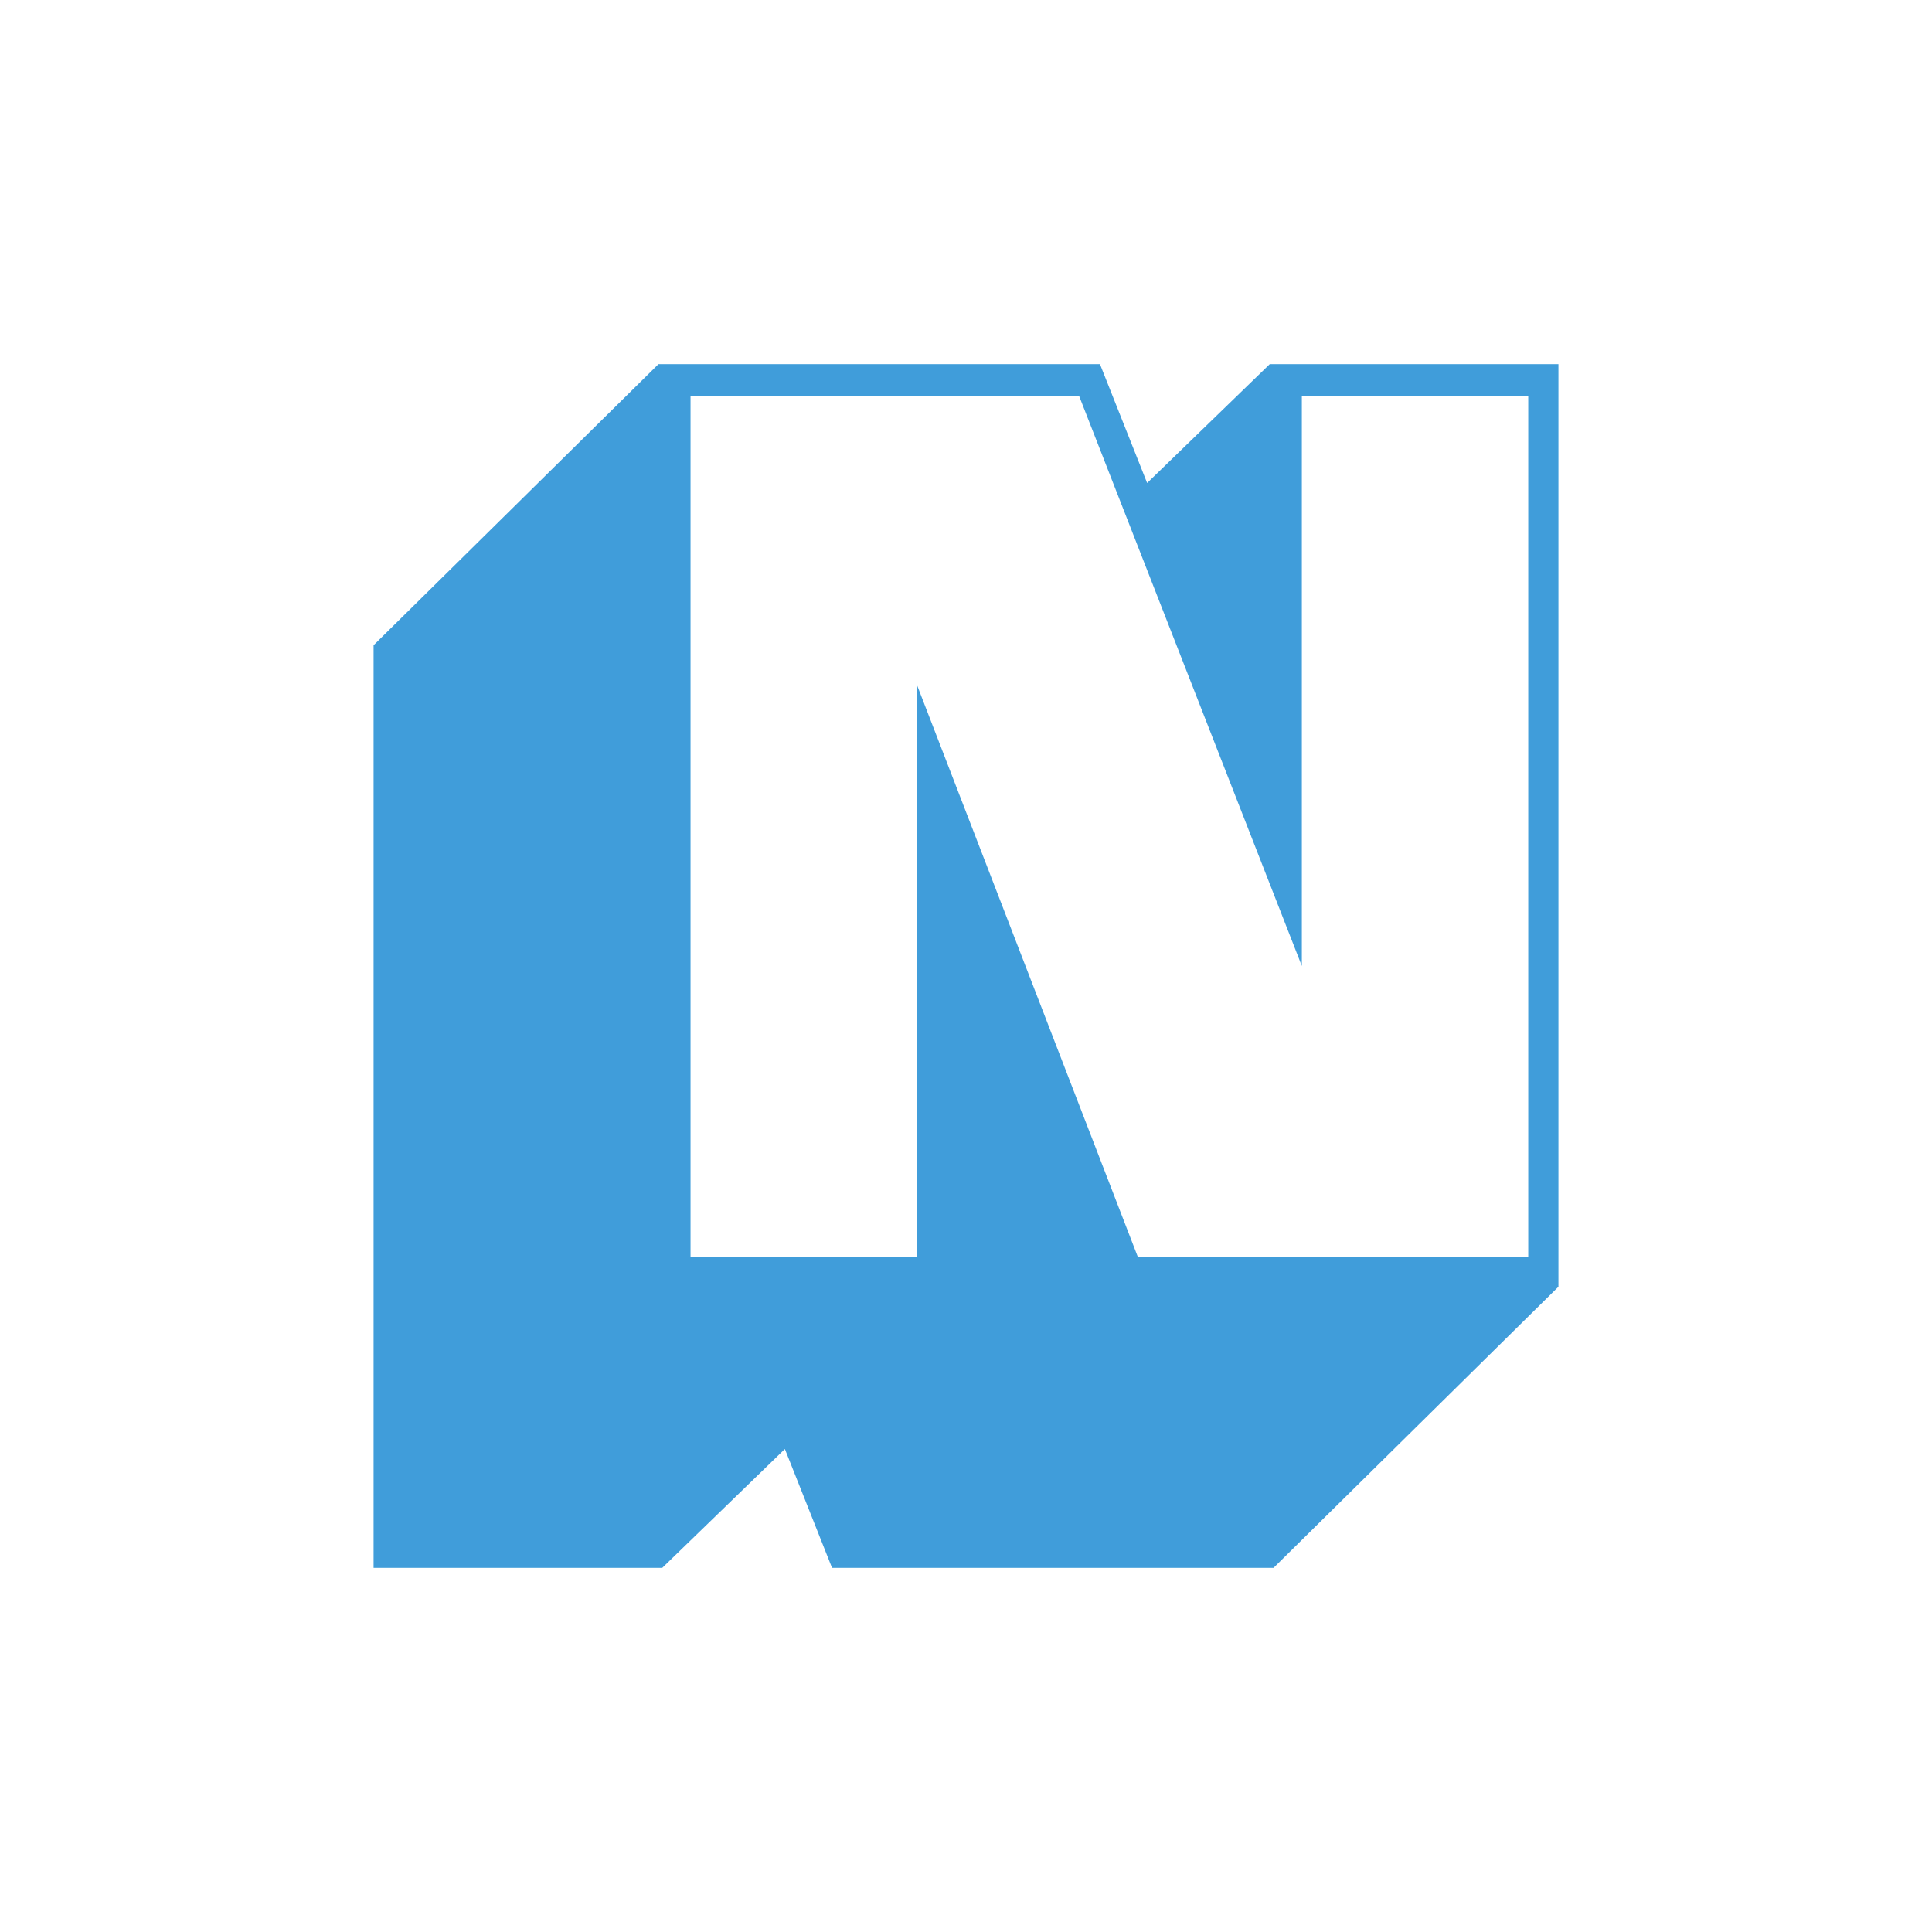
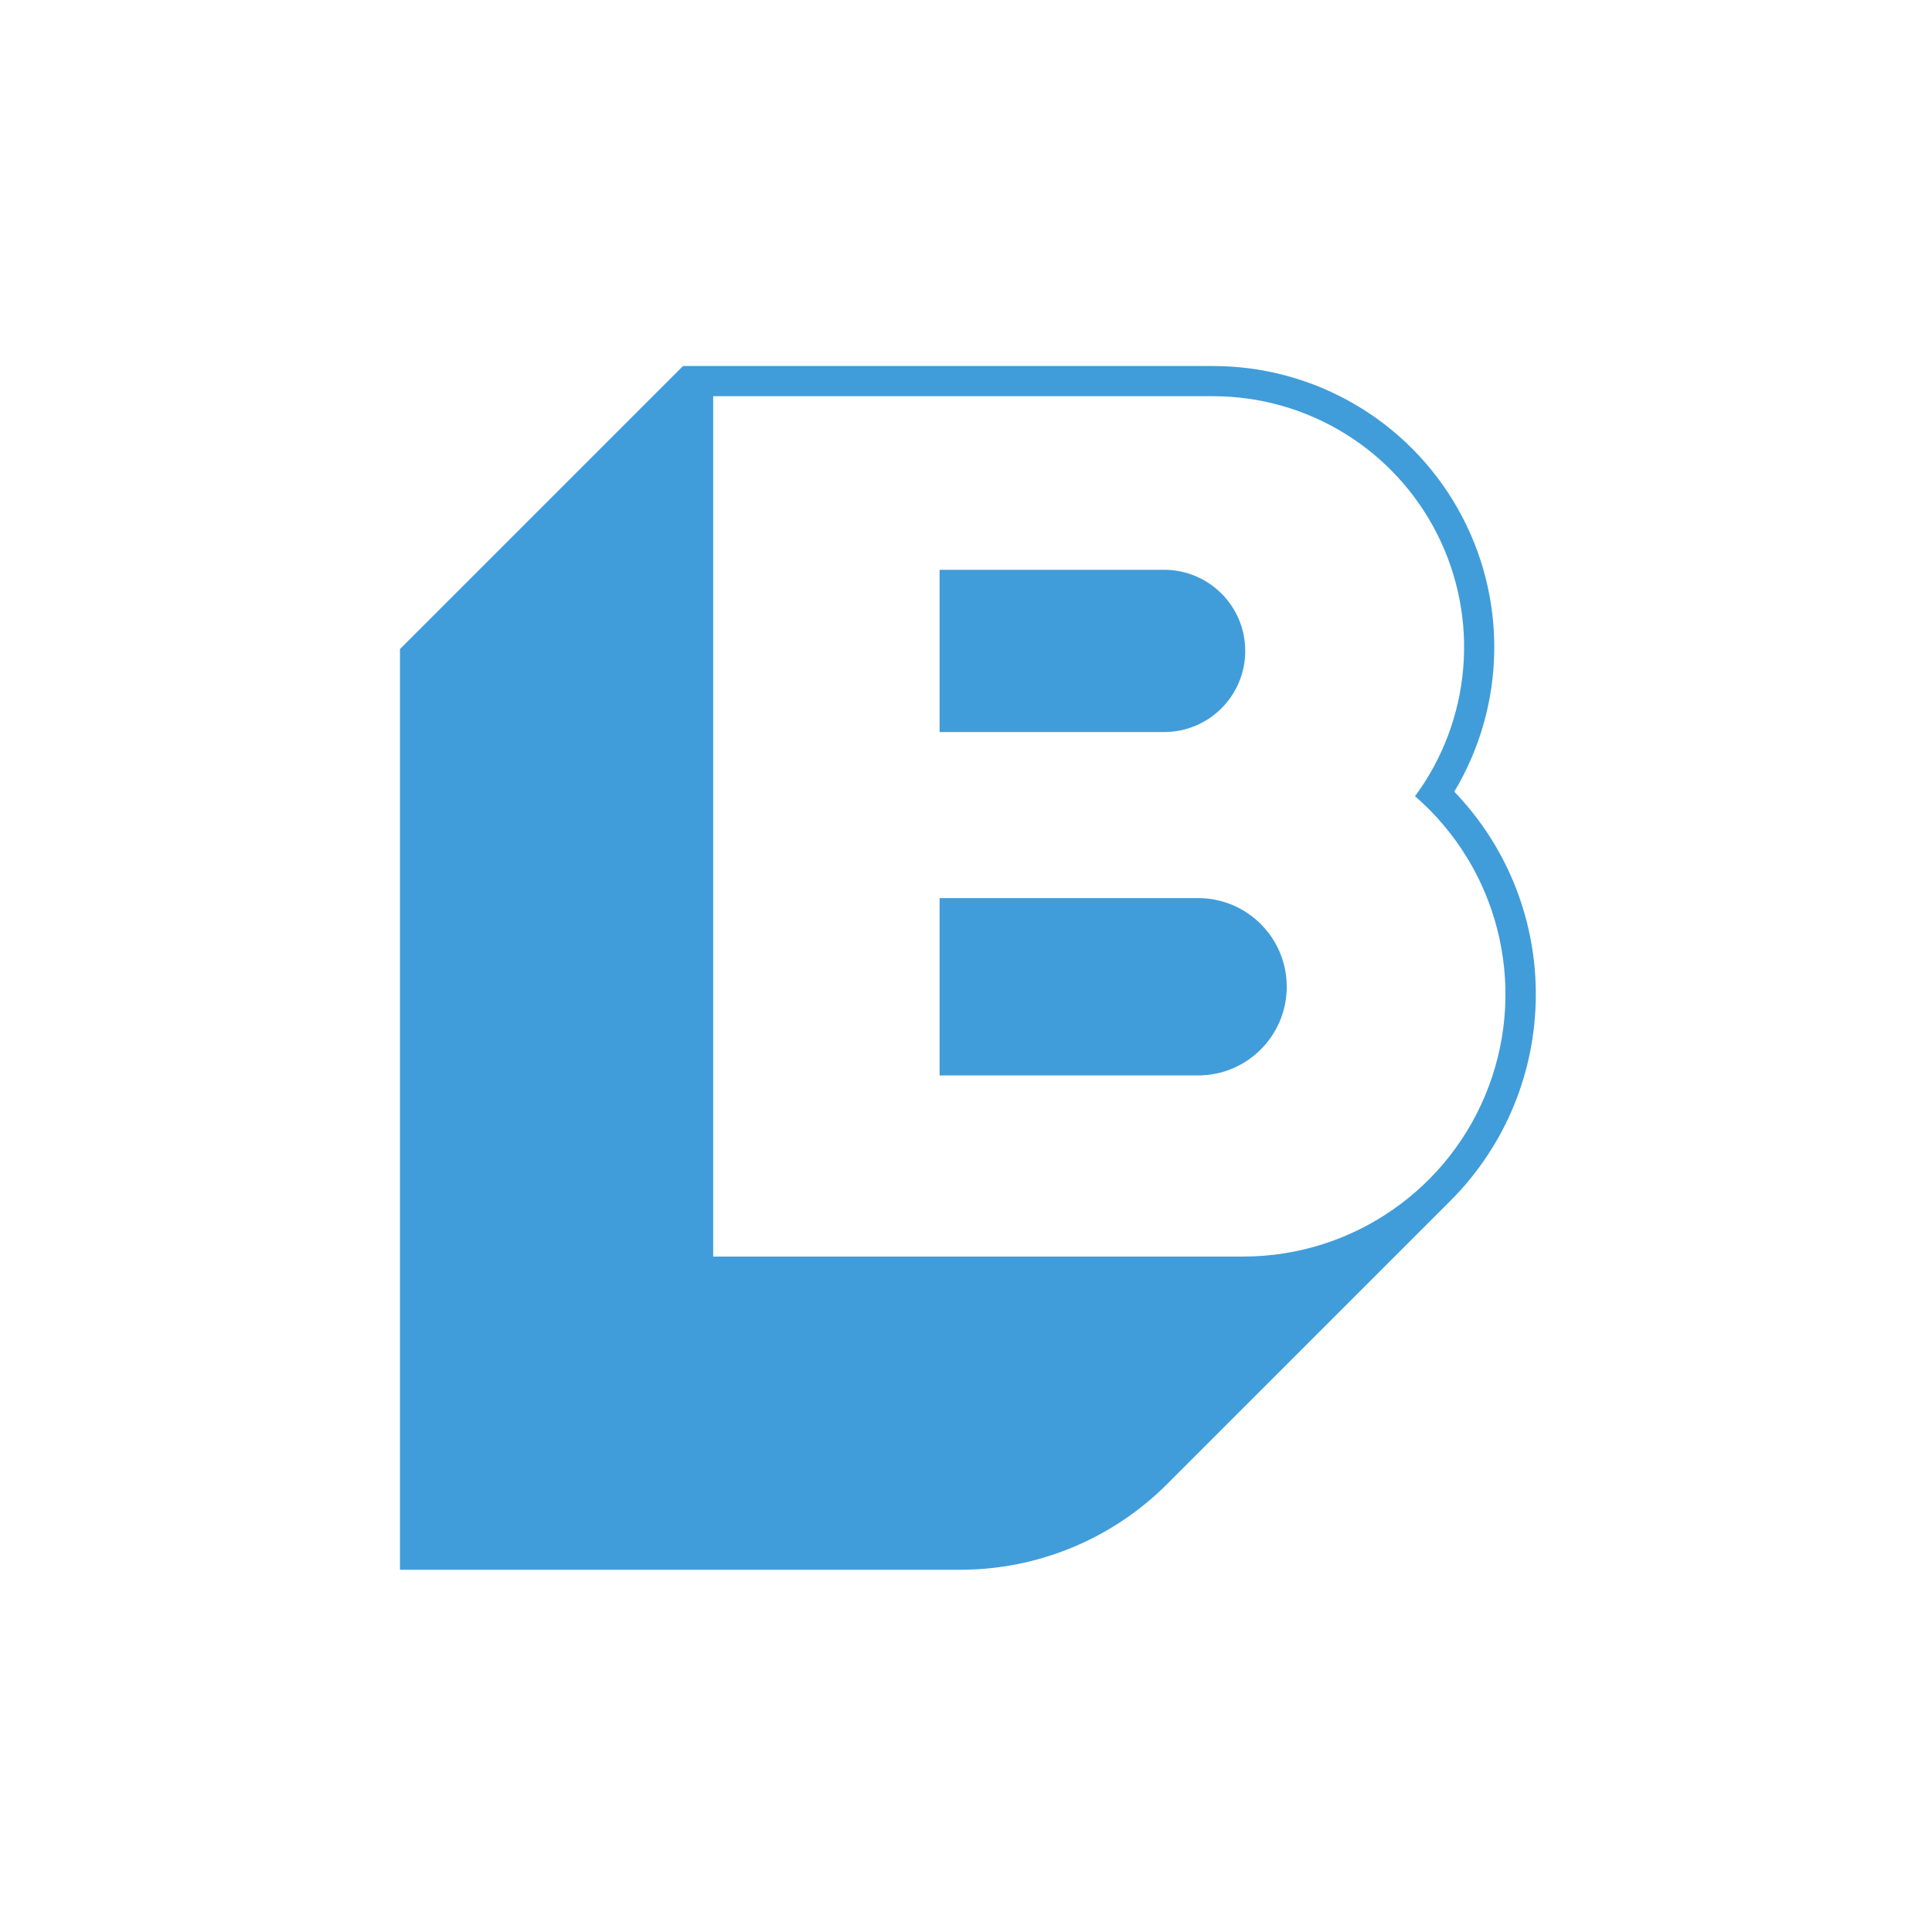
<svg xmlns="http://www.w3.org/2000/svg" width="1024" height="1024" viewBox="0 0 1024 1024">
-   <path d="M 198 831 L 351 831 L 416 768 L 441 831 L 675 831 L 826 682 L 826 193 L 673 193 L 608 256 L 583 193 L 349 193 L 198 342 Z M 366 210 L 572 210 L 690 512 L 690 210 L 810 210 L 810 666 L 603 666 L 486 363 L 486 666 L 366 666 Z" fill-rule="evenodd" fill="#409DDA" />
+   <path d="M 362 194 L 643 194 A 149 149 0 0 1 770.8 419.6 A 155 155 0 0 1 768.6 636.6 L 618.6 786.6 A 155 155 0 0 1 509 832 L 212 832 L 212 344 Z M 378 210 L 643 210 A 133 133 0 0 1 750 422 A 139 139 0 0 1 659 666 L 378 666 Z M 498 302 L 617 302 A 43 43 0 0 1 617 388 L 498 388 Z M 498 476 L 635 476 A 47 47 0 0 1 635 570 L 498 570 Z" fill-rule="evenodd" fill="#409DDA" />
</svg>
